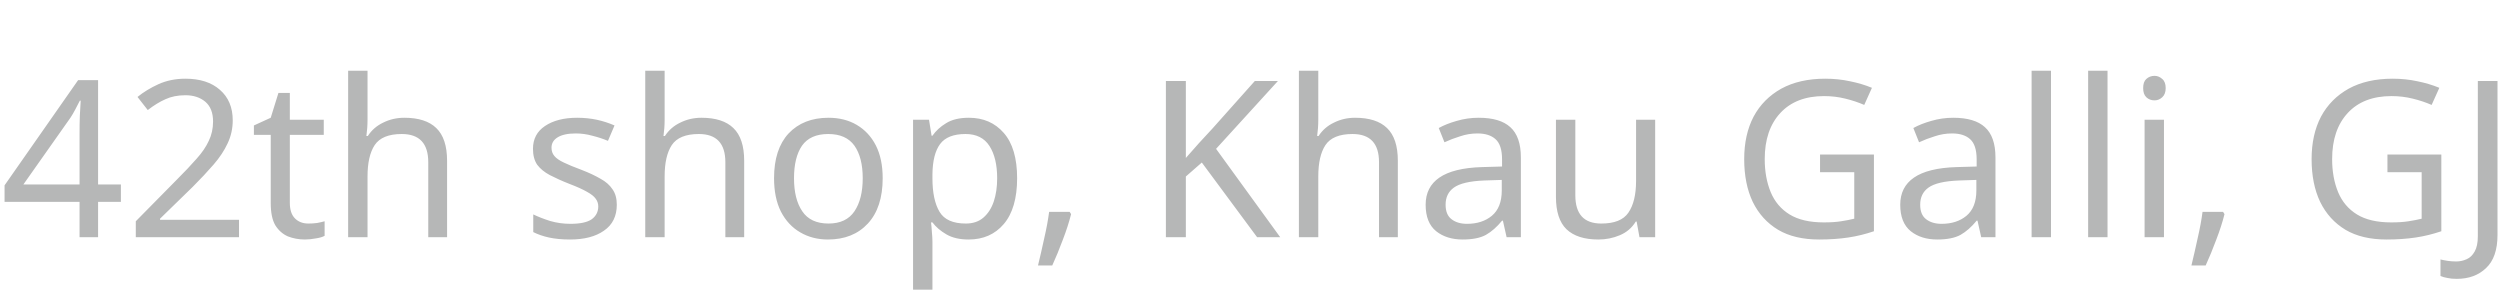
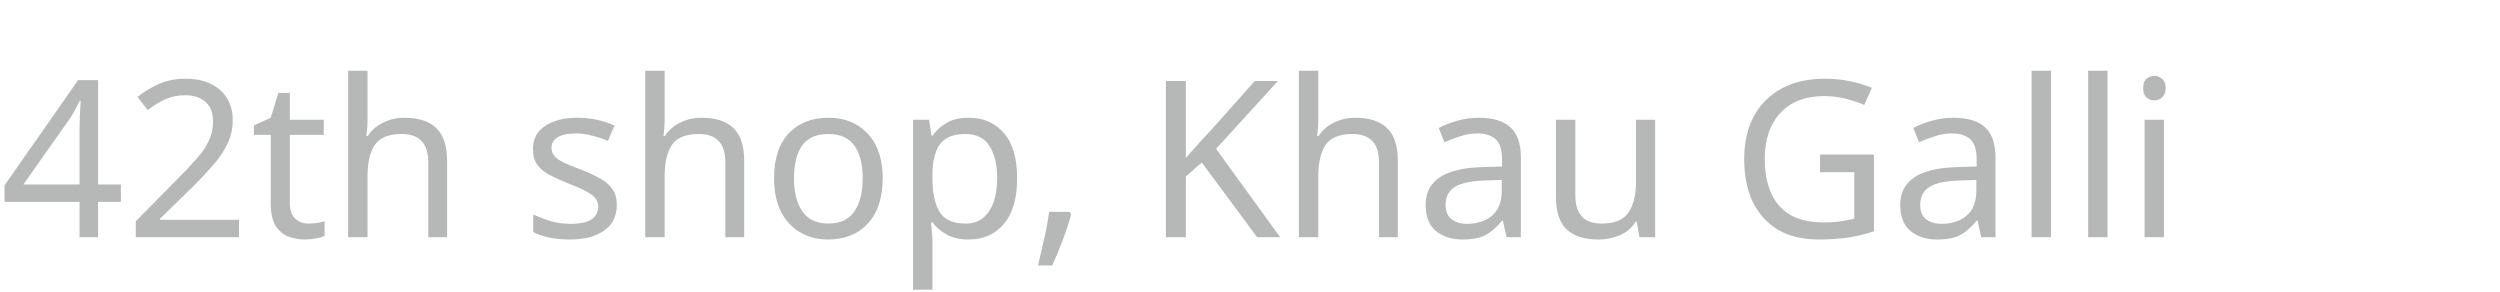
<svg xmlns="http://www.w3.org/2000/svg" width="137" height="16" viewBox="0 0 137 16">
  <text id="No_03_4th_Lane_Newyork" data-name="No 03, 4th Lane, Newyork" transform="translate(0 13)" fill="#b6b7b7" font-size="12" font-family="SegoeUI, Segoe UI">
-     <tspan x="0" y="0">42th shop, Khau Galli, GJ</tspan>
+     <tspan x="0" y="0">42th shop, Khau Galli</tspan>
  </text>
</svg>
